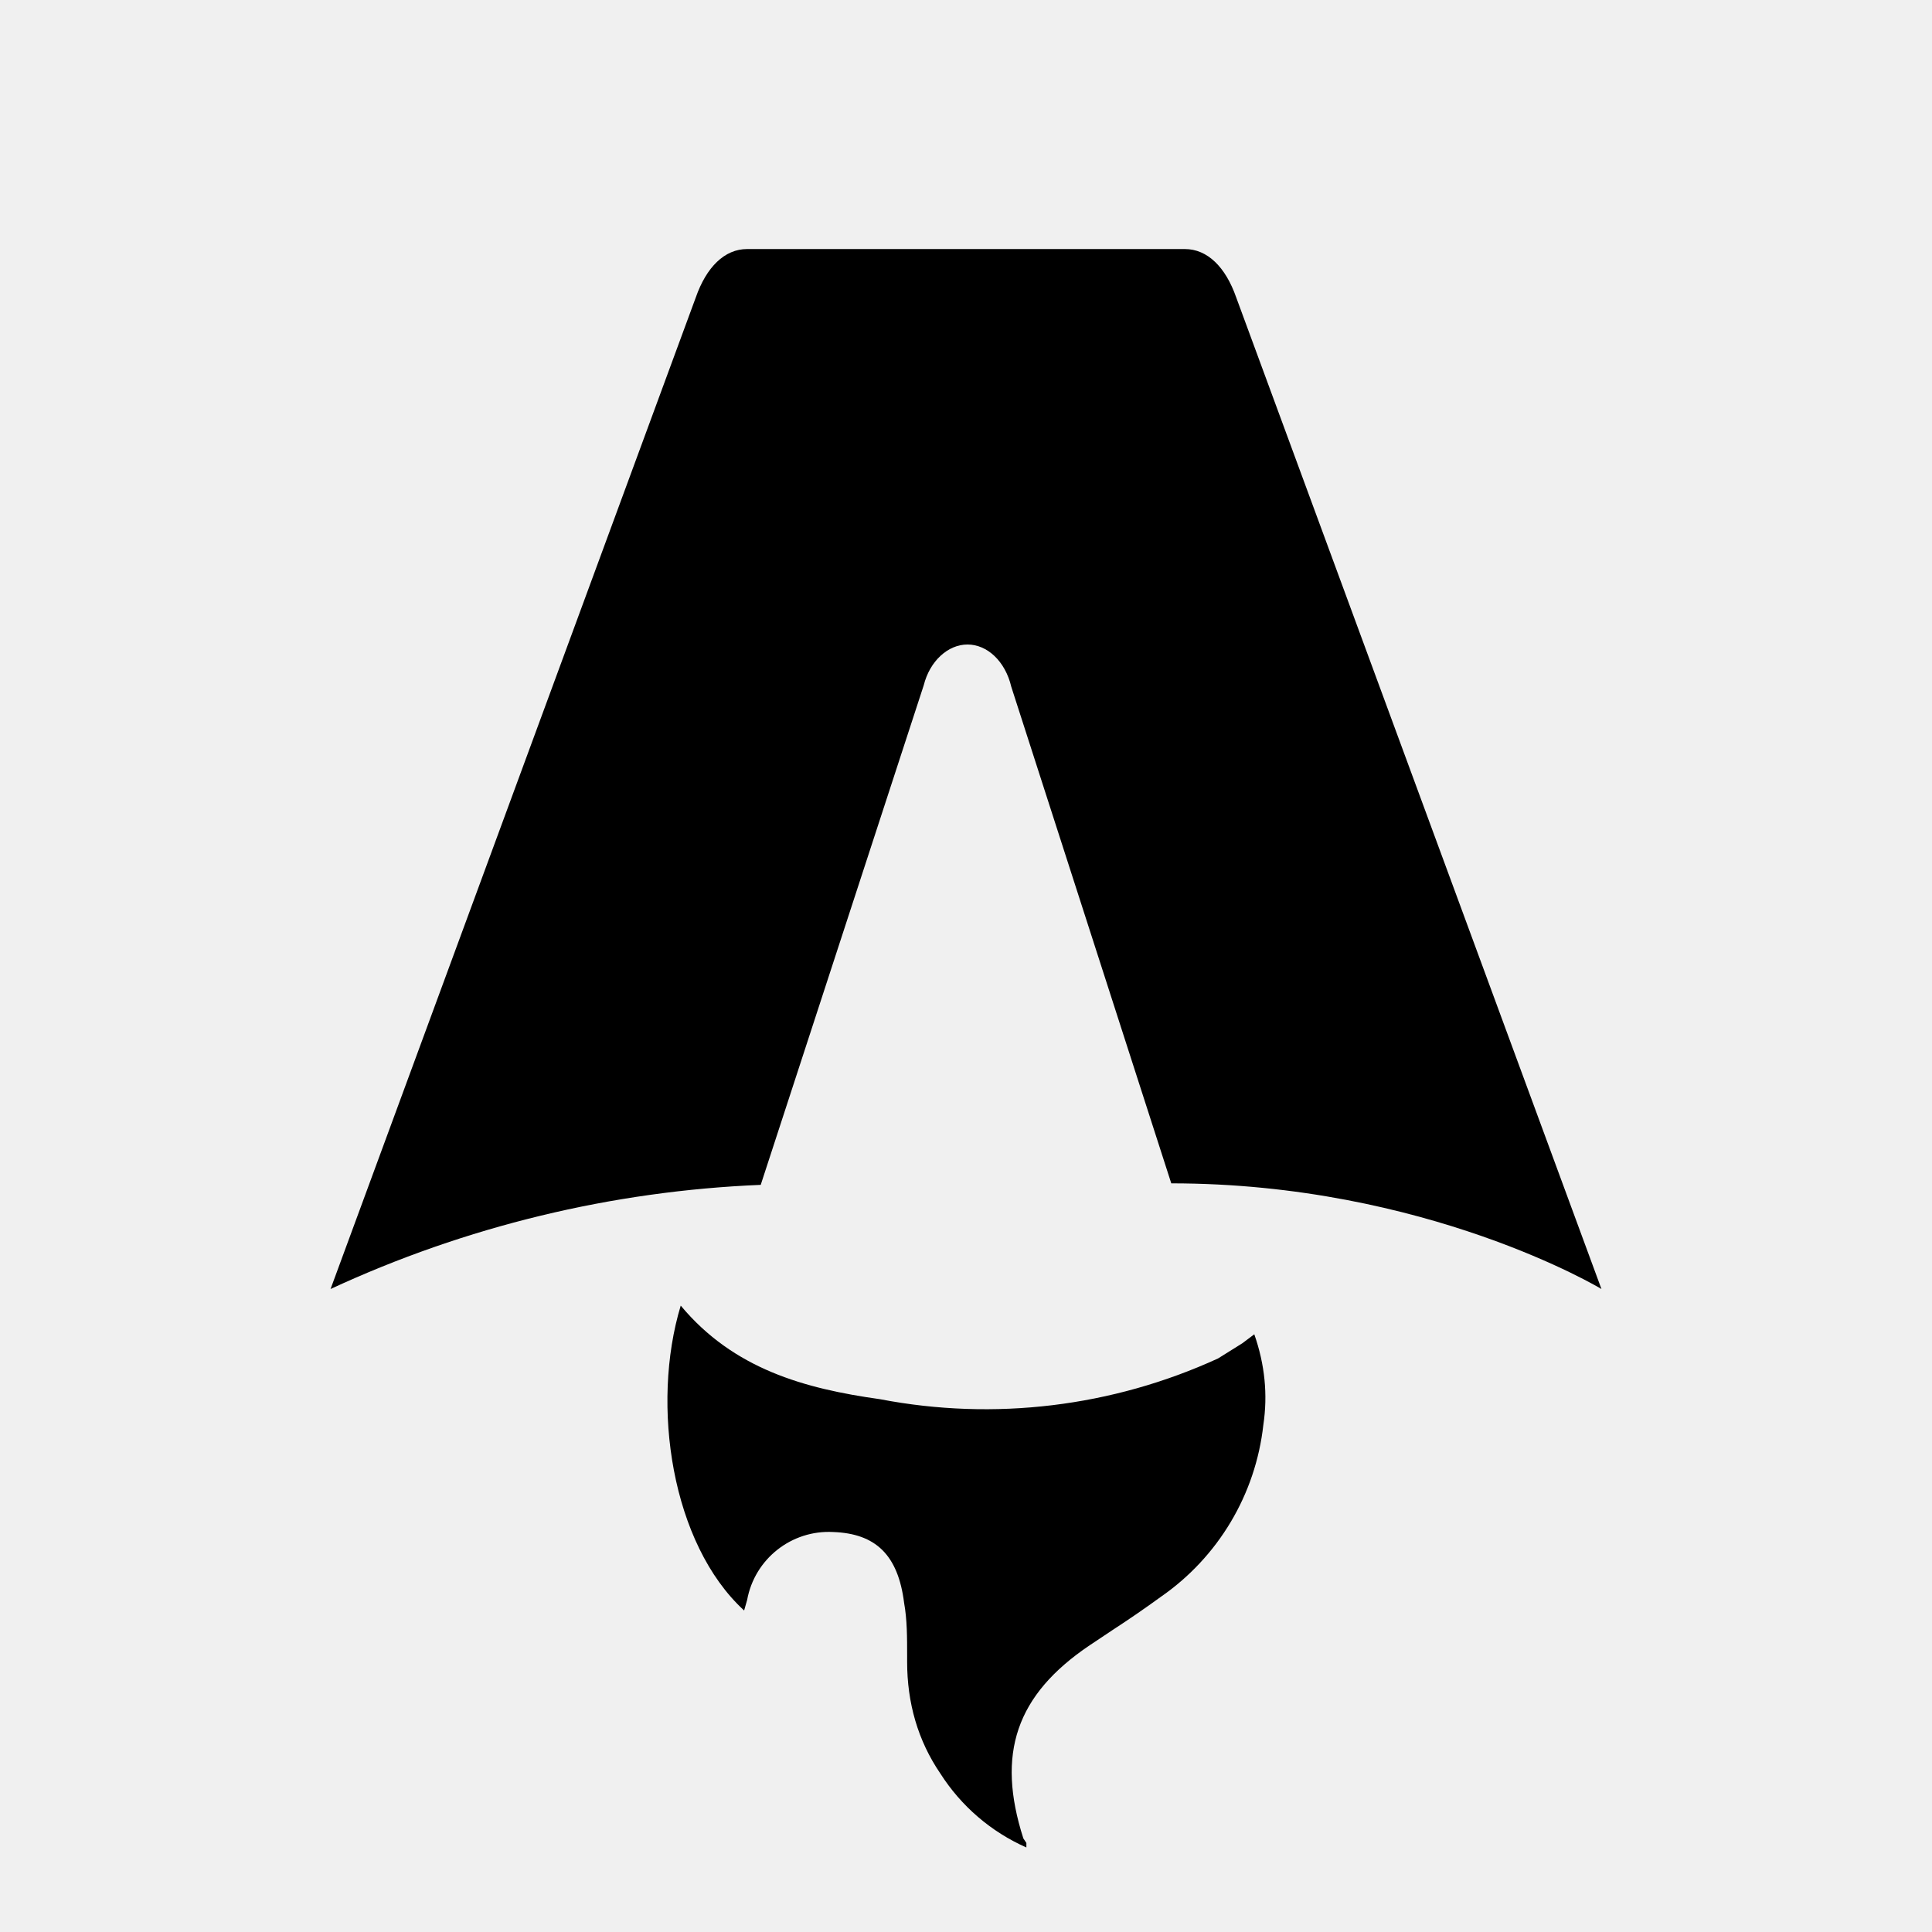
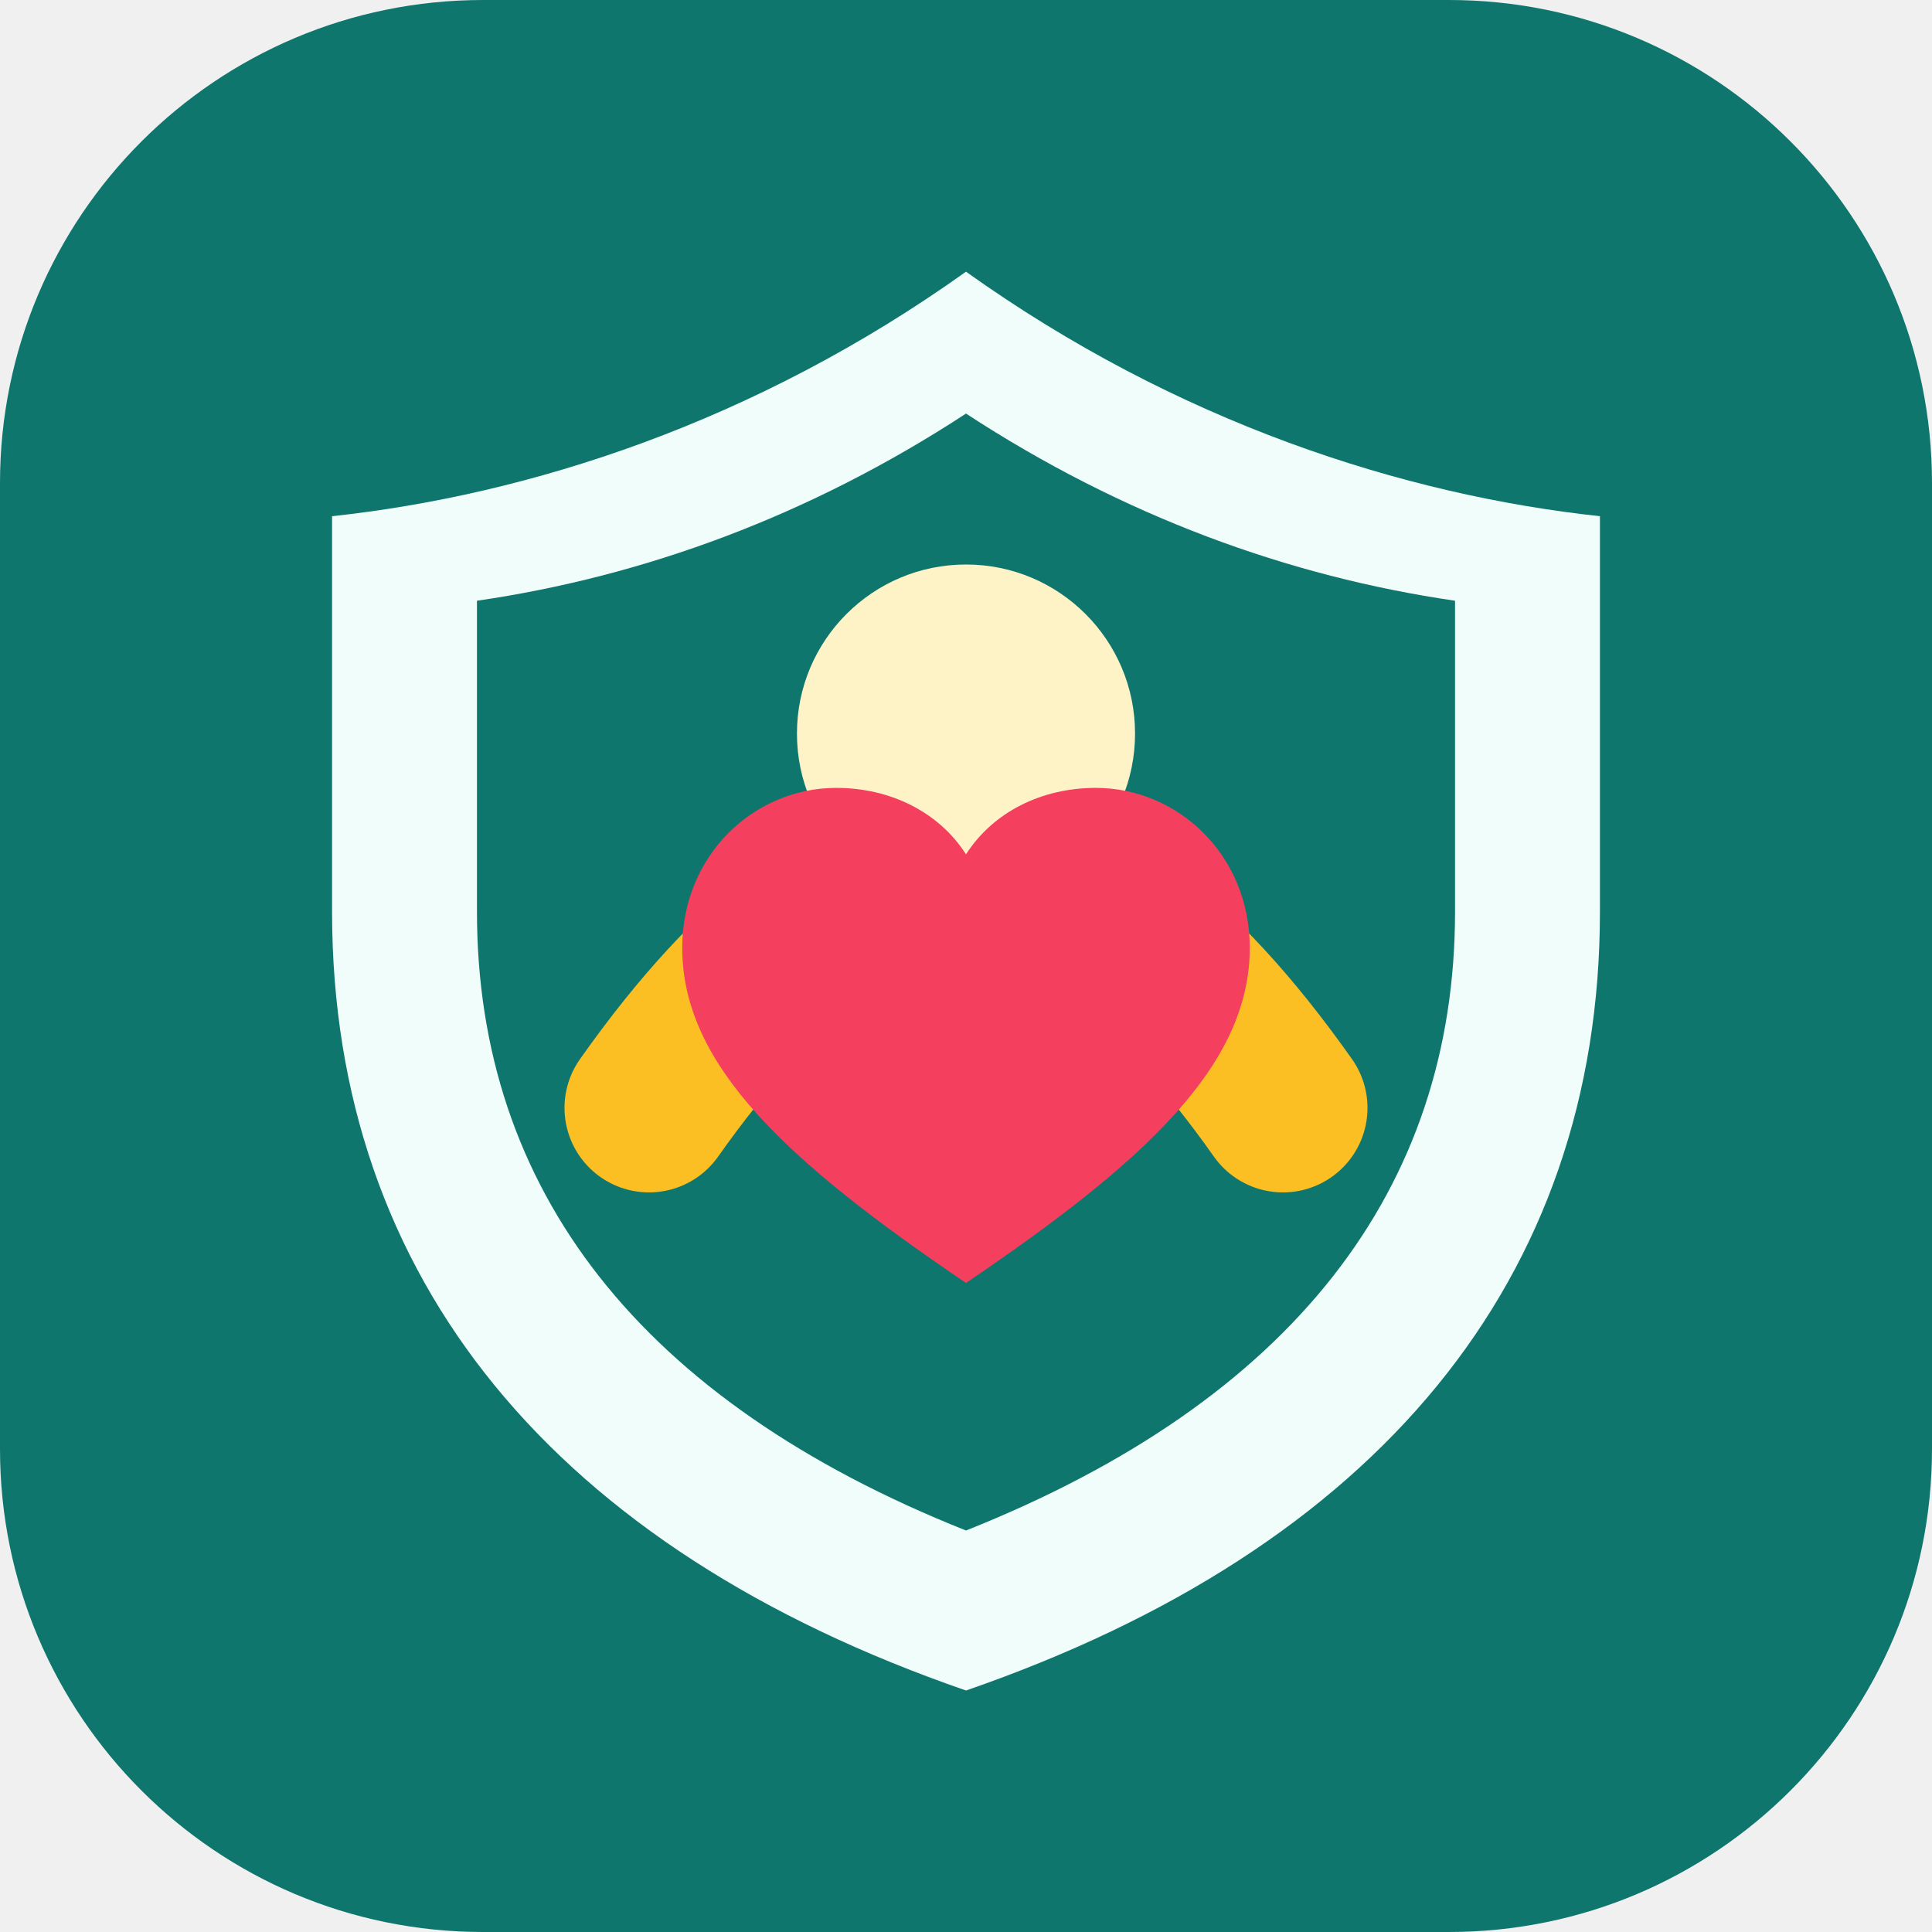
- <svg xmlns="http://www.w3.org/2000/svg" fill="none" viewBox="0 0 128 128">
-   <path d="M50.4 78.5a75.1 75.1 0 0 0-28.5 6.9l24.2-65.7c.7-2 1.9-3.2 3.4-3.2h29c1.5 0 2.7 1.2 3.4 3.2l24.2 65.7s-11.6-7-28.5-7L67 45.5c-.4-1.7-1.6-2.8-2.9-2.8-1.3 0-2.5 1.1-2.9 2.7L50.4 78.5Zm-1.1 28.2Zm-4.2-20.2c-2 6.6-.6 15.8 4.2 20.2a17.5 17.5 0 0 1 .2-.7 5.5 5.5 0 0 1 5.7-4.5c2.8.1 4.3 1.5 4.7 4.7.2 1.1.2 2.3.2 3.5v.4c0 2.7.7 5.2 2.2 7.4a13 13 0 0 0 5.7 4.9v-.3l-.2-.3c-1.8-5.6-.5-9.5 4.4-12.8l1.5-1a73 73 0 0 0 3.2-2.2 16 16 0 0 0 6.8-11.4c.3-2 .1-4-.6-6l-.8.6-1.6 1a37 37 0 0 1-22.4 2.7c-5-.7-9.7-2-13.2-6.2Z" />
-   <style>
-         path { fill: #000; }
-         @media (prefers-color-scheme: dark) {
-             path { fill: #FFF; }
-         }
-     </style>
+ <svg xmlns="http://www.w3.org/2000/svg" viewBox="0 0 64 64" role="img" aria-label="SafePaapa">
+   <rect width="64" height="64" rx="16" fill="#0f766e" />
+   <path d="M32 9c7 5 14.5 7.4 21 8.1v13.1c0 12.2-7.4 21.1-21 25.8-13.6-4.7-21-13.6-21-25.8V17.1C17.5 16.4 25 14 32 9Z" fill="#f0fdfa" />
+   <path d="M32 13.7c5.2 3.4 10.7 5.4 16.2 6.2v10.3c0 9.2-5.4 16.2-16.2 20.5-10.8-4.3-16.2-11.3-16.2-20.5V19.9c5.5-.8 11-2.8 16.2-6.2Z" fill="#0f766e" />
+   <path d="M21.5 36.7c3.6-5.1 7.1-7.7 10.5-7.7s6.9 2.6 10.5 7.7" fill="none" stroke="#fbbf24" stroke-width="5.6" stroke-linecap="round" />
+   <circle cx="32" cy="24.3" r="5.6" fill="#fef3c7" />
+   <path d="M32 42.5c-5.9-4-9.4-7.2-9.4-11.1 0-3.1 2.4-5.3 5.1-5.3 1.8 0 3.4.8 4.3 2.2.9-1.4 2.5-2.2 4.3-2.2 2.7 0 5.1 2.2 5.1 5.3 0 3.9-3.5 7.1-9.4 11.1Z" fill="#f43f5e" />
</svg>
